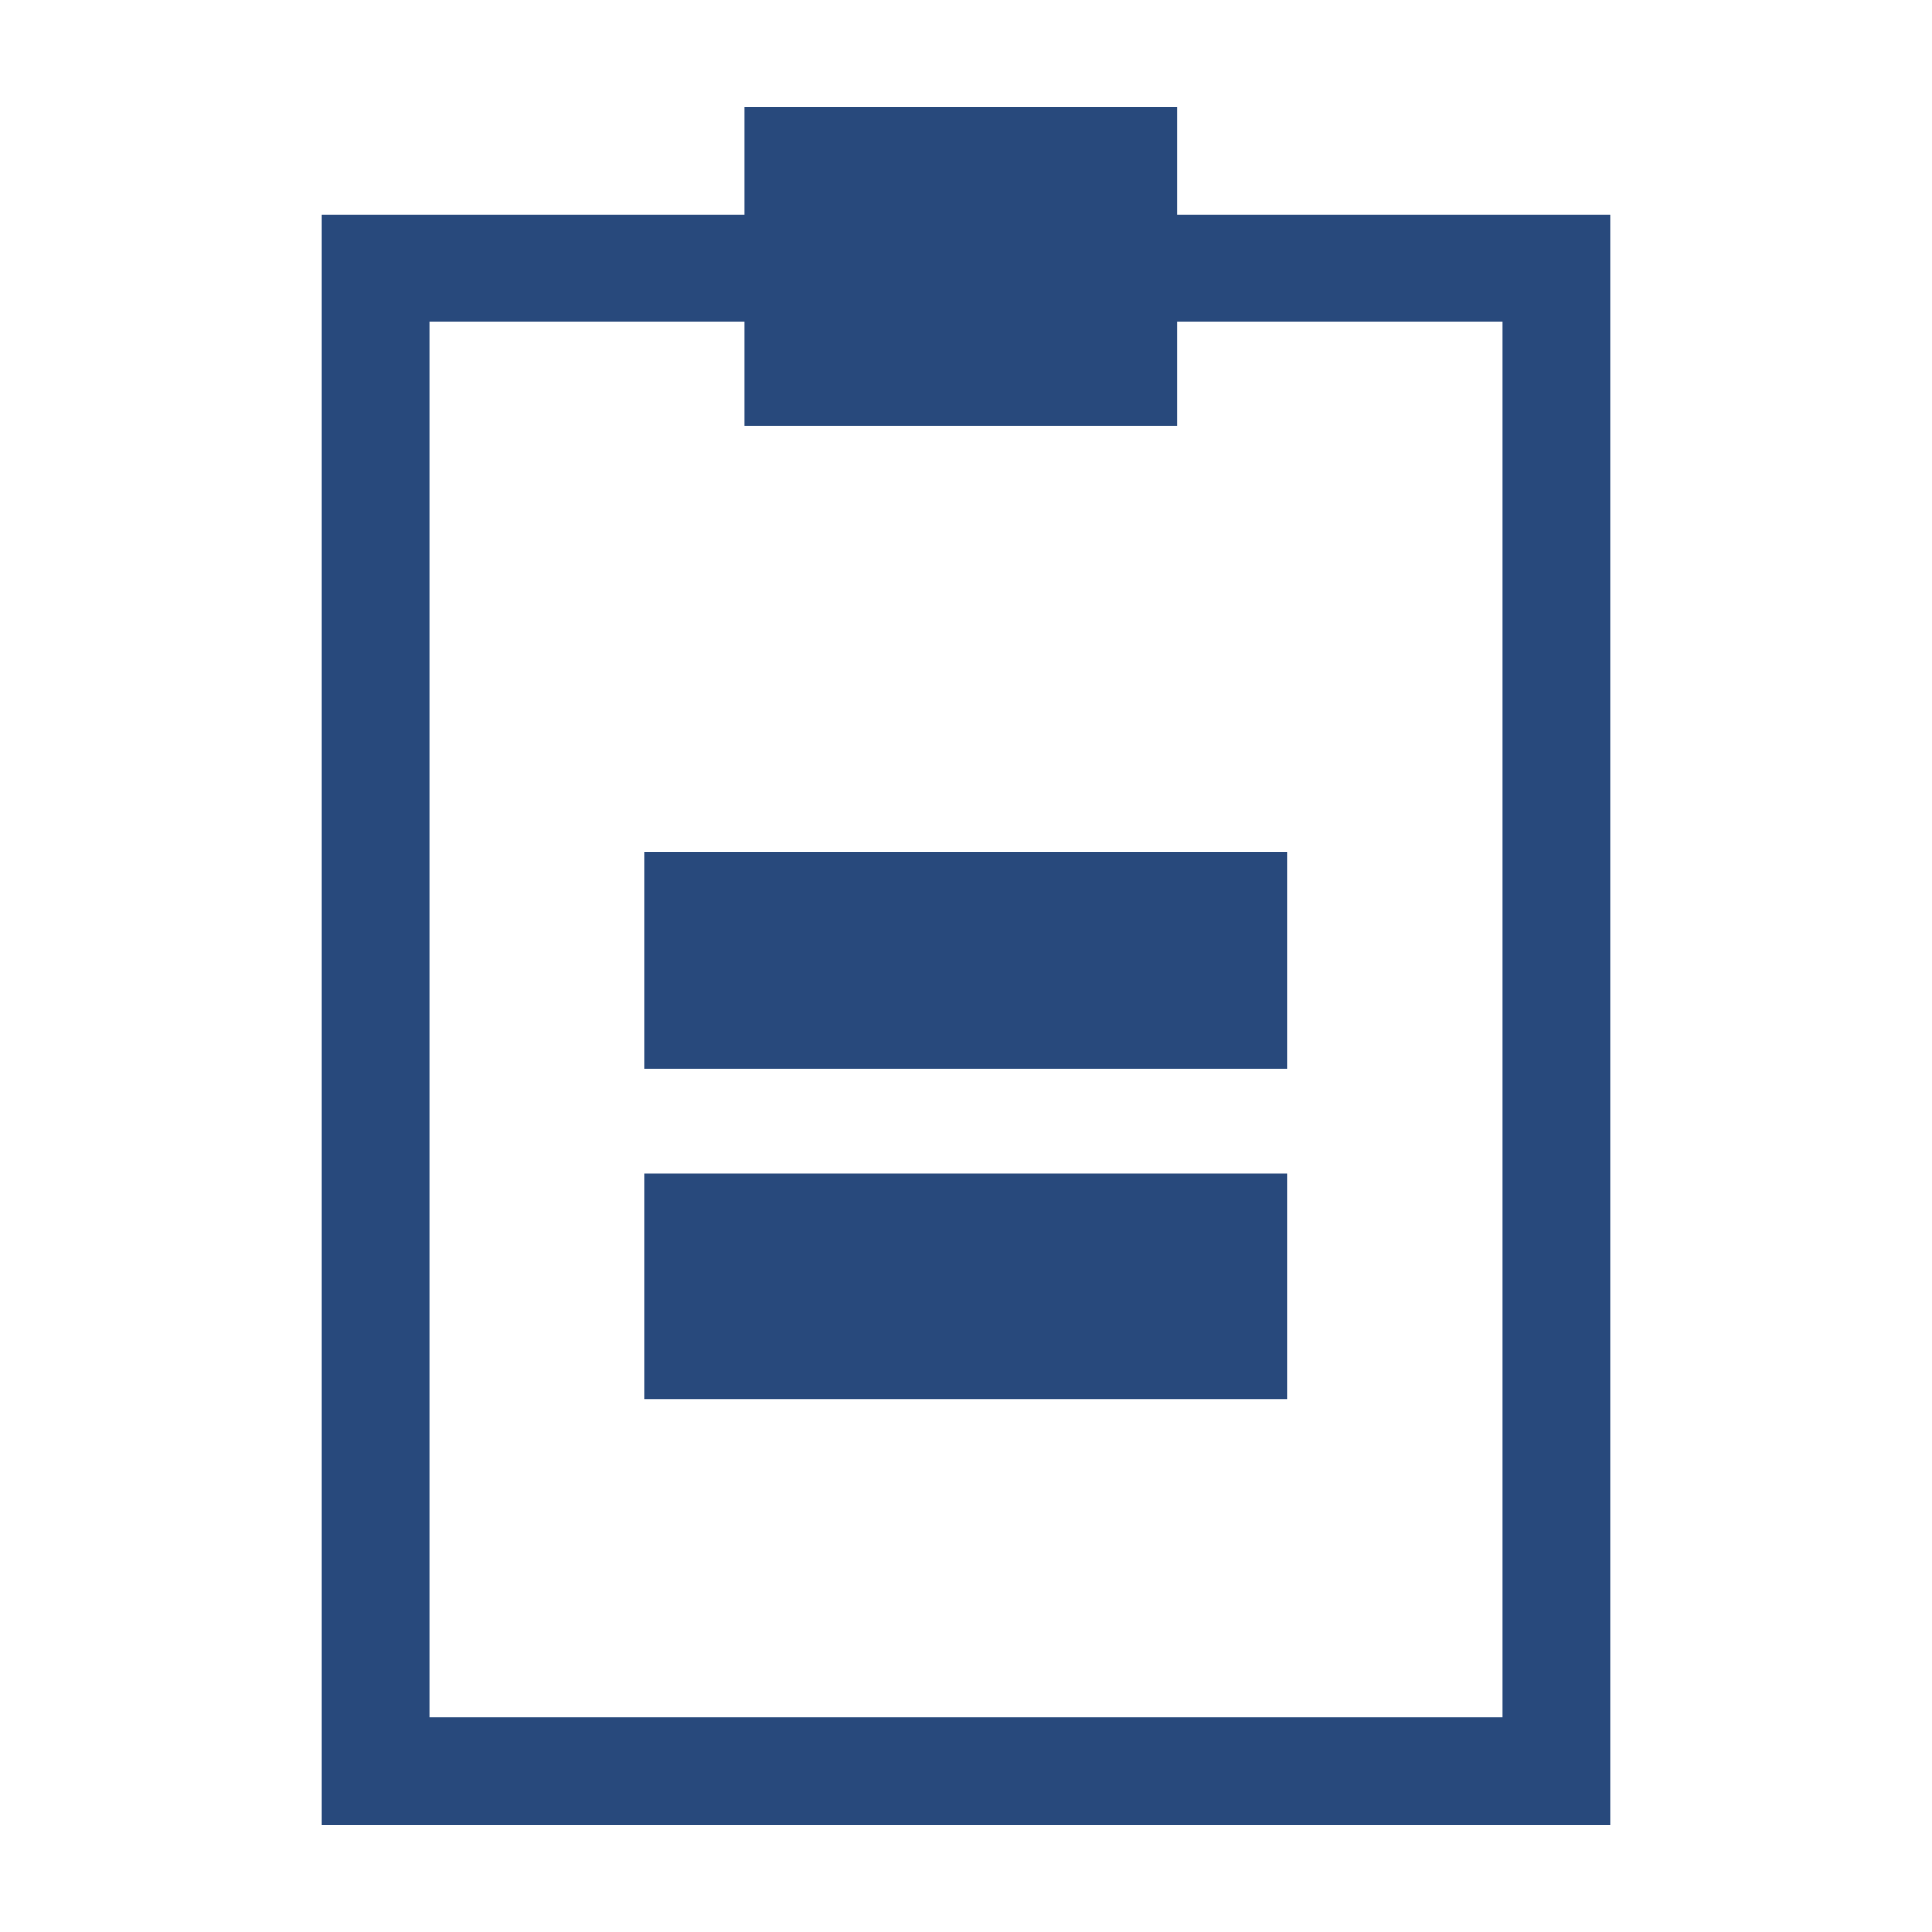
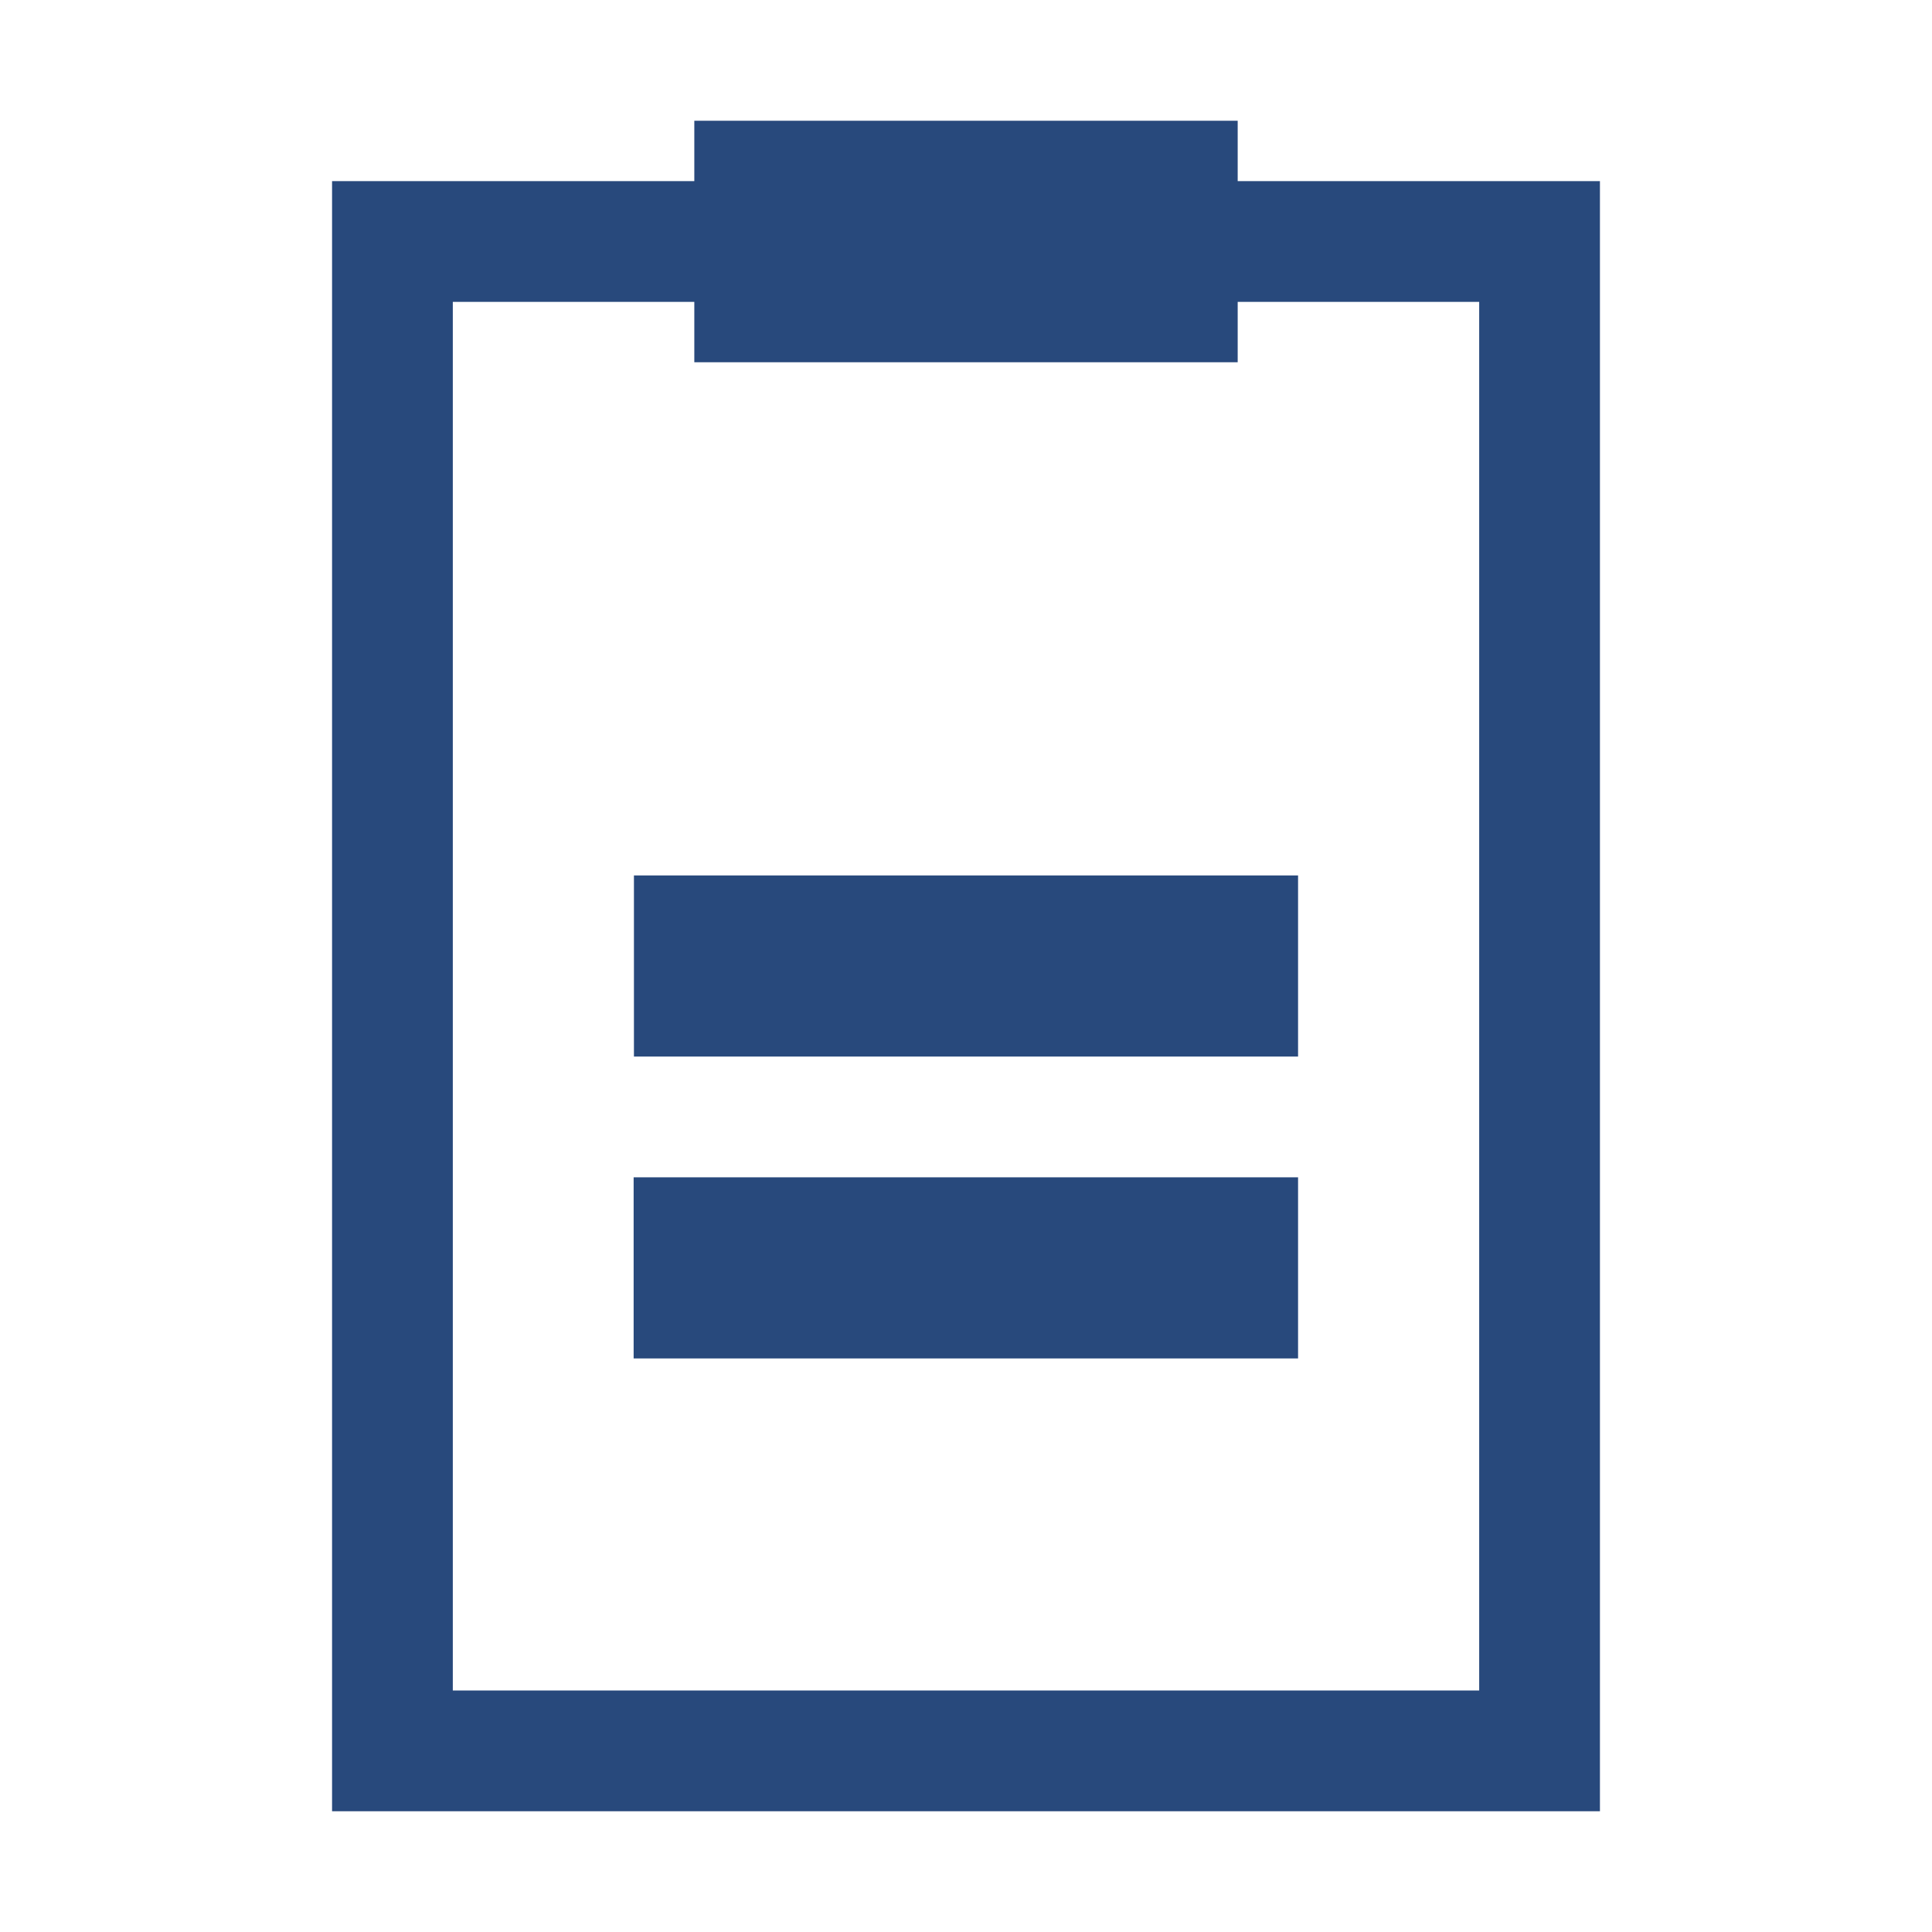
- <svg xmlns="http://www.w3.org/2000/svg" width="16" height="16" viewBox="0 0 54 54" fill="#28497c">
-   <path d="M42 9v39H12V9h30m3-3H9v45h36V6Z" />
-   <path d="M20.81 3H32.9v8.9H20.81zM18 23.81h17.99v6.06H18zm0 8.99h17.99v6.3H18z" />
+ <svg xmlns="http://www.w3.org/2000/svg" viewBox="0 0 64 64">
+   <path fill="none" d="M0 0h64v64H0z" />
+   <g fill="#28497c">
+     <path d="M53 6.5V6H41V4H23v2H11v54h42V6.5ZM15 10h8v2h18v-2h8v46H15V10Z" />
+     <path d="M21 29h22v6H21zm-.01 10H43v6H20.99z" />
+   </g>
</svg>
